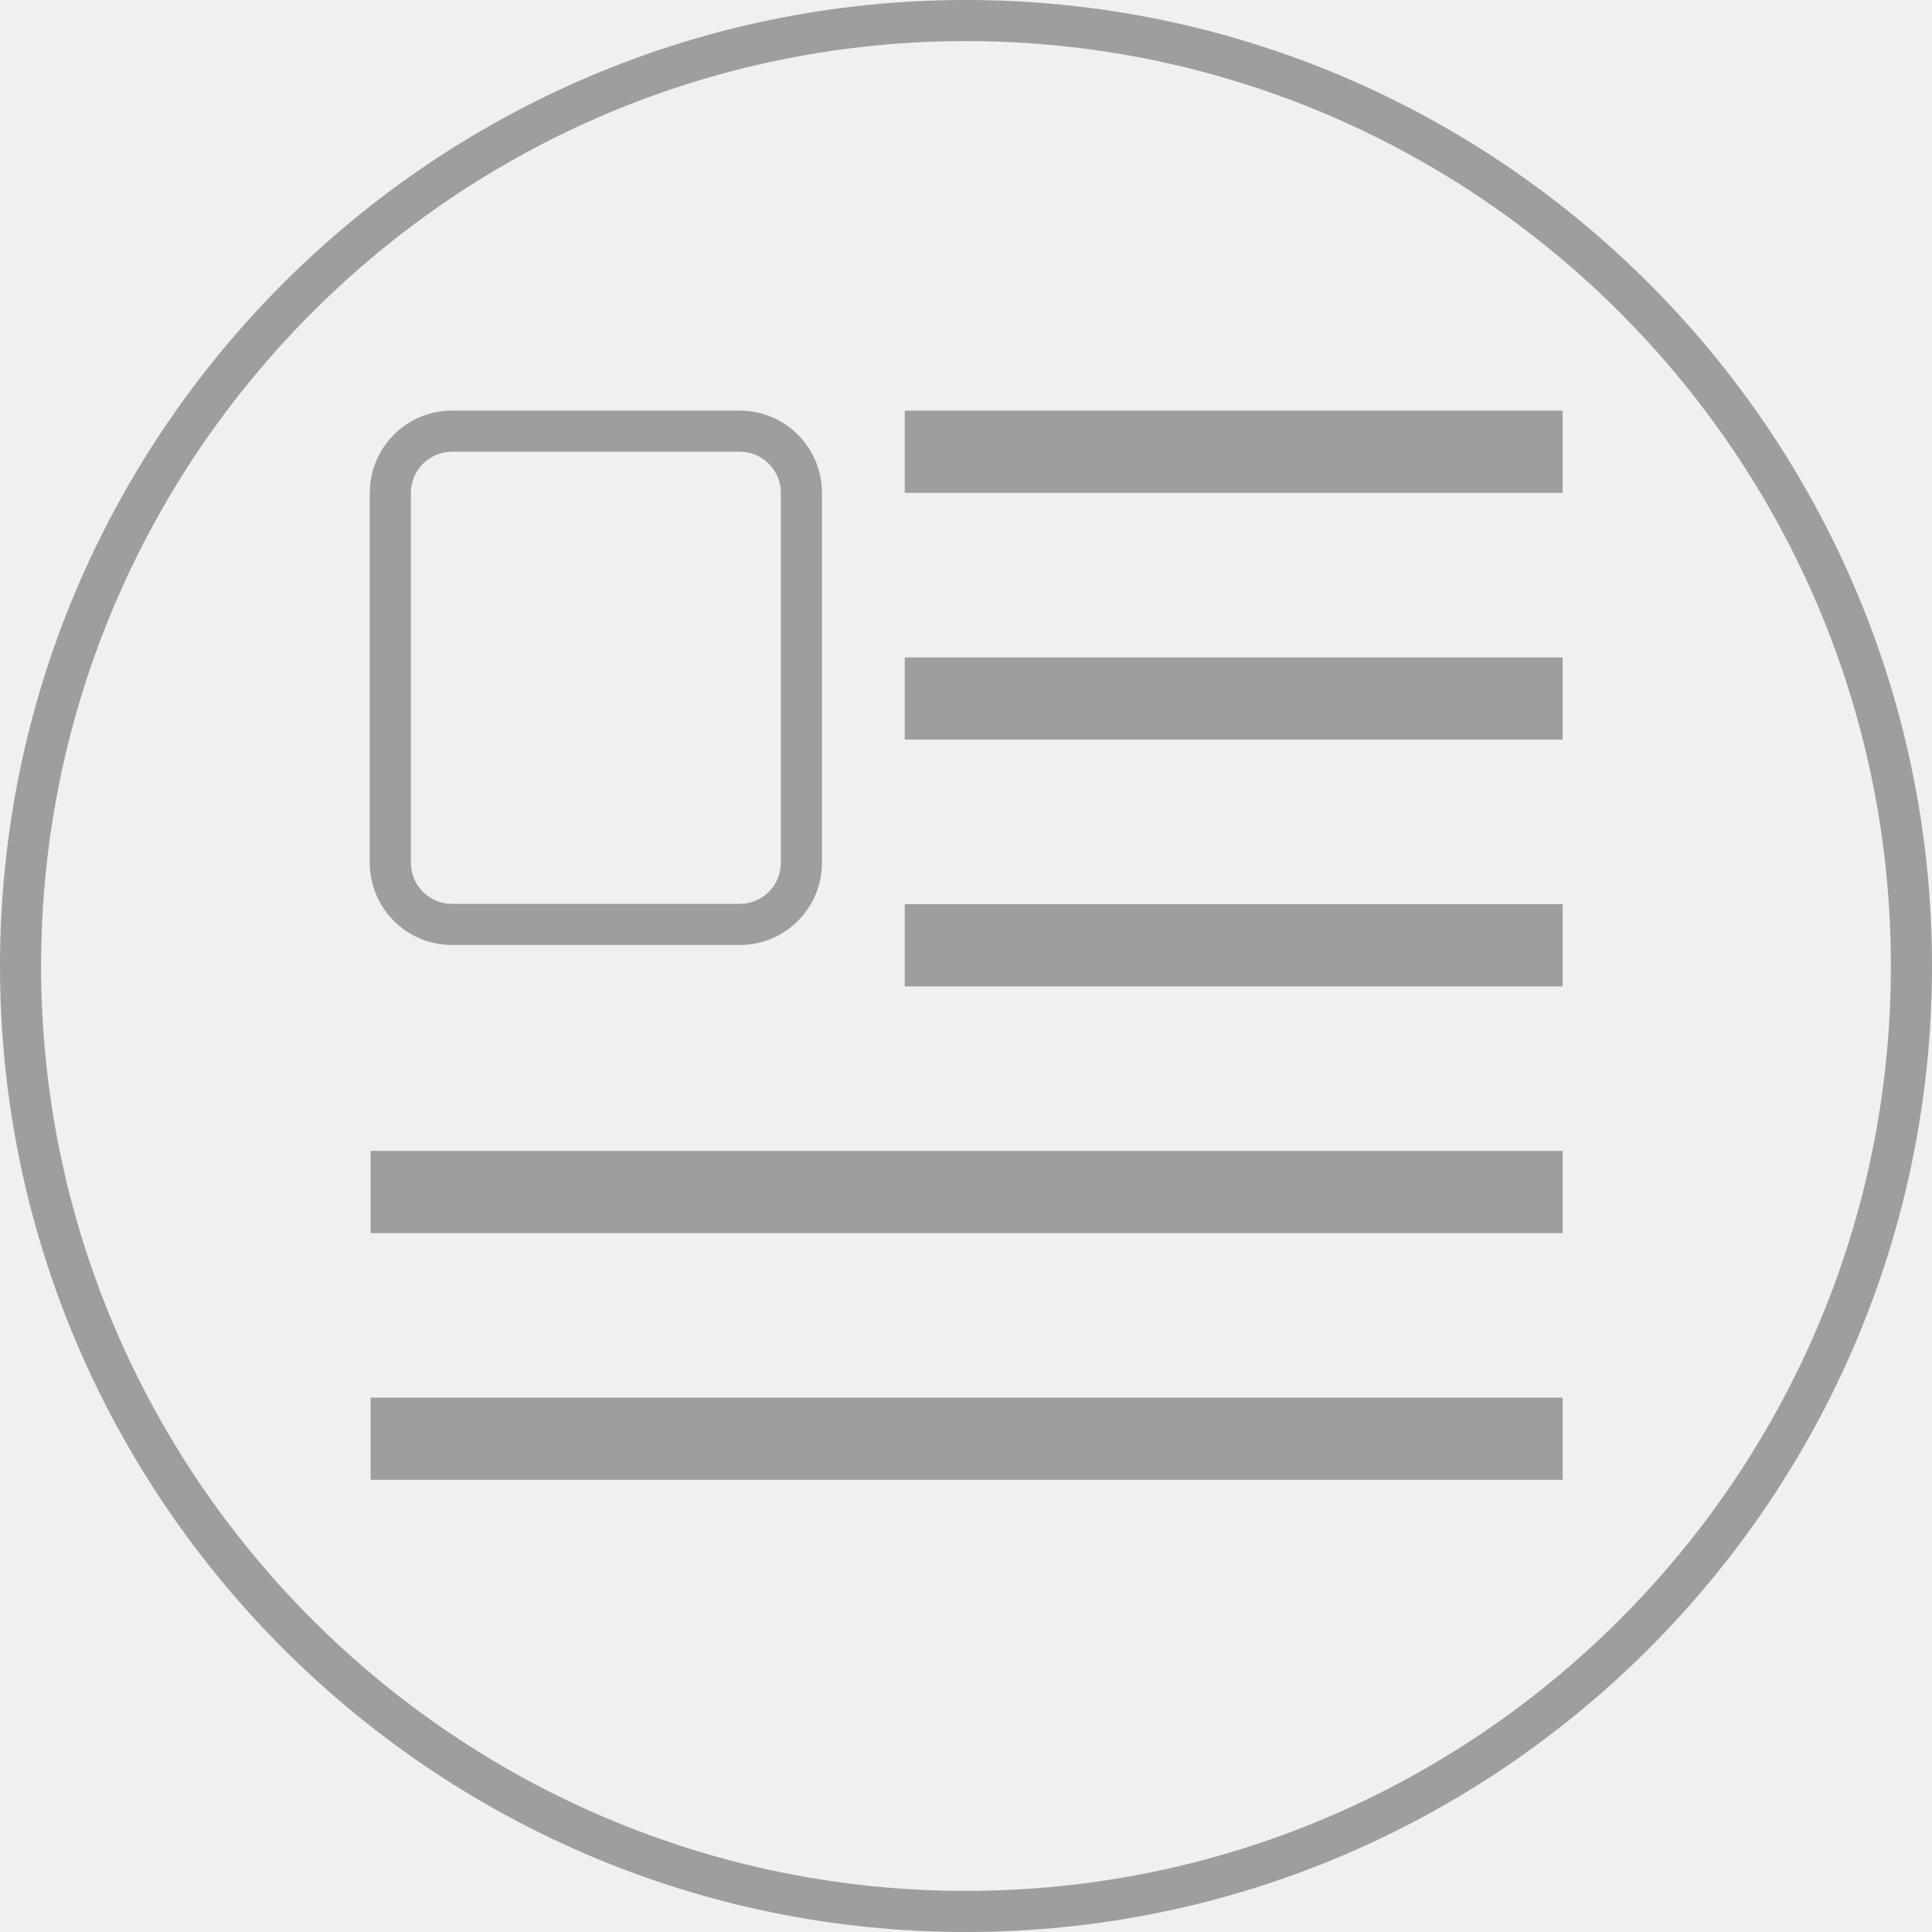
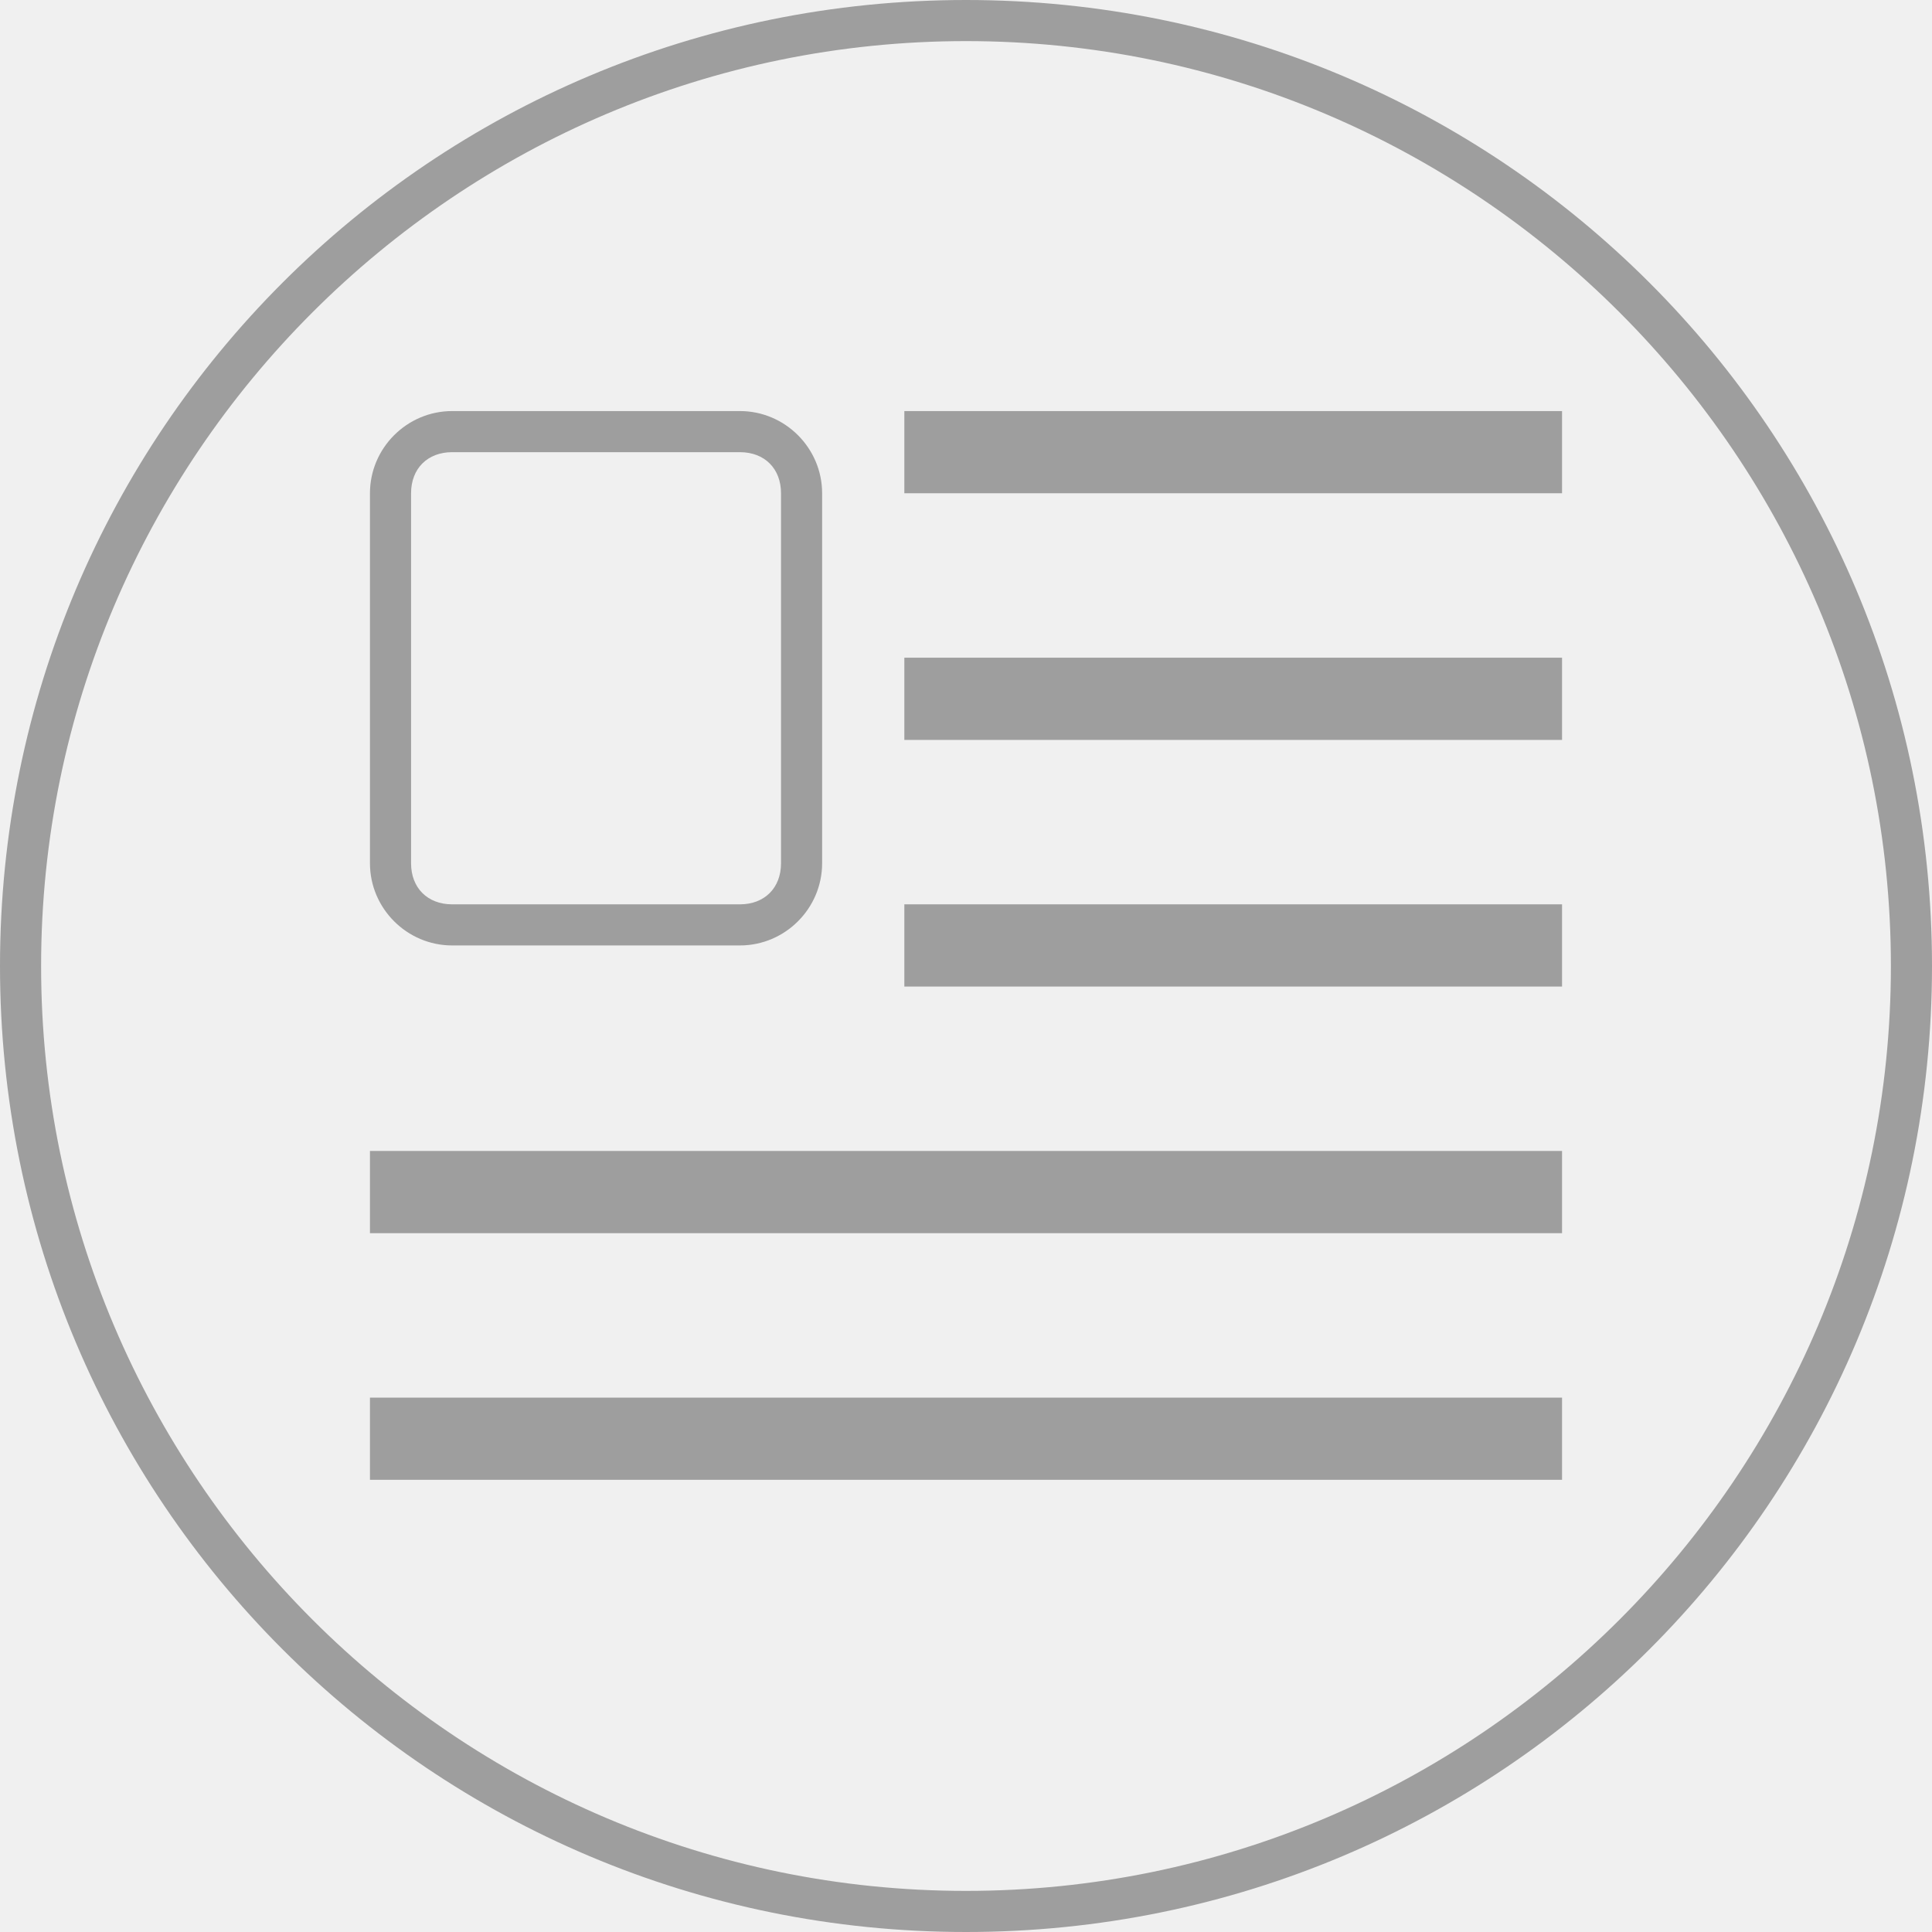
- <svg xmlns="http://www.w3.org/2000/svg" preserveAspectRatio="xMidYMid" width="47" height="47">
-   <defs>
-     <style>.cls-5{fill:#9e9e9e}.cls-15,.cls-5{fill-rule:evenodd}.cls-15{stroke-linejoin:round;stroke-width:1px;fill:#fff;stroke:#435993}</style>
-     <filter id="drop-shadow-1" filterUnits="userSpaceOnUse">
-       <feOffset dy="3" in="SourceAlpha" />
-       <feGaussianBlur stdDeviation="2.828" result="dropBlur" />
-       <feFlood flood-opacity=".2" />
-       <feComposite operator="in" in2="dropBlur" result="dropShadowComp" />
-       <feComposite in="SourceGraphic" result="shadowed" />
-     </filter>
-   </defs>
-   <path d="M23.5-895C10.542-895 0-905.542 0-918.5S10.542-942 23.5-942 47-931.458 47-918.5 36.458-895 23.5-895zm0-46C11.094-941 1-930.906 1-918.5S11.094-896 23.5-896 46-906.094 46-918.5 35.906-941 23.5-941zm10.347 35.312l-.378.032v.528c0 .626-.524 1.131-1.169 1.131H13.439l-.091.008c-.014 0-.026-.008-.04-.008h-.136c-.645 0-1.169-.505-1.169-1.131v-25.721c0-.625.524-1.132 1.169-1.132h.136c.014 0 .026-.008.04-.008l20.499-1.7c.632 0 1.147.508 1.147 1.133v25.735c0 .625-.515 1.133-1.147 1.133zm-20.675-25.283c-.079 0-.146.055-.146.122v25.721c0 .066.065.12.146.12H31.8c.081 0 .146-.054.146-.12v-25.721c0-.067-.067-.122-.146-.122H13.172zm20.799-1.585a.123.123 0 0 0-.102-.12l-7.971.695H31.8c.645 0 1.169.507 1.169 1.132v24.179l.788-.025.045-.004h.045a.124.124 0 0 0 .124-.122v-25.735zm-6.096 24.555H17.136c-.625 0-1.131-.535-1.131-1.199v-.6c0-.662.506-1.199 1.131-1.199h10.739c.625 0 1.131.537 1.131 1.199v.6c0 .664-.506 1.199-1.131 1.199zm.131-1.799c0-.123-.076-.199-.131-.199H17.136c-.055 0-.131.076-.131.199v.6c0 .114.069.199.131.199h10.739c.061 0 .131-.085.131-.199v-.6zM22.5-915a6.5 6.5 0 1 1 0-13 6.5 6.5 0 0 1 0 13zm0-12a5.5 5.5 0 1 0 0 11 5.5 5.5 0 1 0 0-11z" class="cls-5" />
-   <path d="M-357.001-127.987h13.994a2.998 2.998 0 0 1 2.998 2.998v13.992a2.998 2.998 0 0 1-2.998 2.998h-13.994a2.999 2.999 0 0 1-2.999-2.998v-13.992a2.999 2.999 0 0 1 2.999-2.998zm0 34.98h13.994a3 3 0 0 1 2.998 3.003v14.014a3 3 0 0 1-2.998 3.003h-13.994A3.002 3.002 0 0 1-360-75.99v-14.014a3 3 0 0 1 2.999-3.003zm0-70.085h13.994a2.998 2.998 0 0 1 2.998 2.998v13.992a2.998 2.998 0 0 1-2.998 2.998h-13.994a2.999 2.999 0 0 1-2.999-2.998v-13.992a2.999 2.999 0 0 1 2.999-2.998z" class="cls-15" />
-   <g fill-rule="evenodd">
-     <path d="M-357.001-162.999h13.994a2.999 2.999 0 0 1 2.998 2.999v13.992a2.998 2.998 0 0 1-2.998 2.998h-13.994a2.999 2.999 0 0 1-2.999-2.998V-160a3 3 0 0 1 2.999-2.999z" fill="#435993" />
-     <path d="M-343.293-155.293l-7 7-.207-.207-.207.207-5-5 1.414-1.414 3.793 3.793 5.793-5.793 1.414 1.414z" fill="#fff" />
-   </g>
-   <path d="M-76.996-162.999h13.994A3 3 0 0 1-60.003-160v13.992a2.999 2.999 0 0 1-2.999 2.998h-13.994a2.999 2.999 0 0 1-2.999-2.998V-160a3 3 0 0 1 2.999-2.999zm0 35.012h13.994a2.999 2.999 0 0 1 2.999 2.998v13.992a2.999 2.999 0 0 1-2.999 2.998h-13.994a2.999 2.999 0 0 1-2.999-2.998v-13.992a2.999 2.999 0 0 1 2.999-2.998zm0 34.98h13.994a3 3 0 0 1 2.999 3.003v14.014a3.002 3.002 0 0 1-2.999 3.003h-13.994a3.002 3.002 0 0 1-2.999-3.003v-14.014a3 3 0 0 1 2.999-3.003z" class="cls-15" />
-   <path d="M-357.001-127.999h13.994a2.999 2.999 0 0 1 2.998 2.999v13.992a2.998 2.998 0 0 1-2.998 2.998h-13.994a2.999 2.999 0 0 1-2.999-2.998V-125a3 3 0 0 1 2.999-2.999z" fill="#e9efff" stroke="#435993" stroke-linejoin="round" fill-rule="evenodd" />
-   <path d="M203.004-162.999h13.994a3 3 0 0 1 2.999 2.999v13.992a2.999 2.999 0 0 1-2.999 2.998h-13.994a2.999 2.999 0 0 1-2.999-2.998V-160a3 3 0 0 1 2.999-2.999zm0 35.012h13.994a2.999 2.999 0 0 1 2.999 2.998v13.992a2.999 2.999 0 0 1-2.999 2.998h-13.994a2.999 2.999 0 0 1-2.999-2.998v-13.992a2.999 2.999 0 0 1 2.999-2.998zm0 34.98h13.994a3 3 0 0 1 2.999 3.003v14.014a3.002 3.002 0 0 1-2.999 3.003h-13.994a3.002 3.002 0 0 1-2.999-3.003v-14.014a3 3 0 0 1 2.999-3.003z" class="cls-15" />
-   <path d="M25.5-270C12.542-270 2-280.542 2-293.5S12.542-317 25.5-317 49-306.458 49-293.5 38.458-270 25.5-270zm0-46C13.094-316 3-305.906 3-293.5S13.094-271 25.5-271 48-281.094 48-293.5 37.906-316 25.5-316zm-3.491 32.002h16v2h-16v-2zm0-10.006h16v2h-16v-2zm0-10.006h16v2h-16v-2zm-5.51 24.012h-1a2.502 2.502 0 0 1-2.5-2.5v-1c0-1.379 1.121-2.5 2.5-2.5h1c1.379 0 2.5 1.121 2.5 2.5v1c0 1.379-1.121 2.5-2.5 2.5zm1.5-3.5c0-.827-.673-1.5-1.5-1.5h-1c-.827 0-1.5.673-1.5 1.5v1c0 .827.673 1.5 1.5 1.5h1c.827 0 1.5-.673 1.5-1.5v-1zm-1.5-6.506h-1a2.502 2.502 0 0 1-2.5-2.5v-1c0-1.379 1.121-2.5 2.5-2.5h1c1.379 0 2.5 1.121 2.5 2.5v1c0 1.379-1.121 2.5-2.5 2.5zm1.5-3.5c0-.827-.673-1.5-1.5-1.5h-1c-.827 0-1.5.673-1.5 1.5v1c0 .827.673 1.5 1.5 1.5h1c.827 0 1.5-.673 1.5-1.5v-1zm-1.5-6.506h-1a2.502 2.502 0 0 1-2.5-2.5v-1c0-1.379 1.121-2.5 2.5-2.5h1c1.379 0 2.5 1.121 2.5 2.5v1c0 1.379-1.121 2.5-2.5 2.5zm1.5-3.5c0-.827-.673-1.5-1.5-1.5h-1c-.827 0-1.5.673-1.5 1.5v1c0 .827.673 1.5 1.5 1.5h1c.827 0 1.5-.673 1.5-1.5v-1zM23.5 47C10.542 47 0 36.458 0 23.5S10.542 0 23.5 0 47 10.542 47 23.5 36.458 47 23.5 47zm0-46C11.094 1 1 11.094 1 23.5S11.094 46 23.5 46 46 35.906 46 23.5 35.906 1 23.5 1zm-1.49 20.996h16.005v2H22.01v-2zm0-6.003h16.005v2H22.01v-2zm0-6.004h16.005v2H22.01v-2zm-4.014 13h-7a2 2 0 0 1-2-2v-9a2 2 0 0 1 2-2h7a2 2 0 0 1 2 2v9a2 2 0 0 1-2 2zm1-11a1 1 0 0 0-1-1h-7a1 1 0 0 0-1 1v9a1 1 0 0 0 1 1h7a1 1 0 0 0 1-1v-9zm19.019 18.009h-29v-2h29v2zm0 6.002h-29v-2h29v2z" class="cls-5" />
+ <svg xmlns="http://www.w3.org/2000/svg" width="47" height="47">
+   <path d="M22 12h16v-2H22v2zm0 6h16v-2H22v2zm0 6h16v-2H22v2zM9 30h29v-2H9v2zm0 6h29v-2H9v2zm2-13h7c1.1 0 2-.9 2-2v-9c0-1.1-.9-2-2-2h-7c-1.1 0-2 .9-2 2v9c0 1.1.9 2 2 2zm-1-11c0-.6.4-1 1-1h7c.6 0 1 .4 1 1v9c0 .6-.4 1-1 1h-7c-.6 0-1-.4-1-1v-9zM23.5 0C10.5 0 0 10.5 0 23.5S10.5 47 23.5 47 47 36.5 47 23.5 36.5 0 23.5 0zm0 46C11.1 46 1 35.9 1 23.5S11.1 1 23.5 1 46 11.1 46 23.5 35.9 46 23.5 46z" fill="#9e9e9e" />
</svg>
